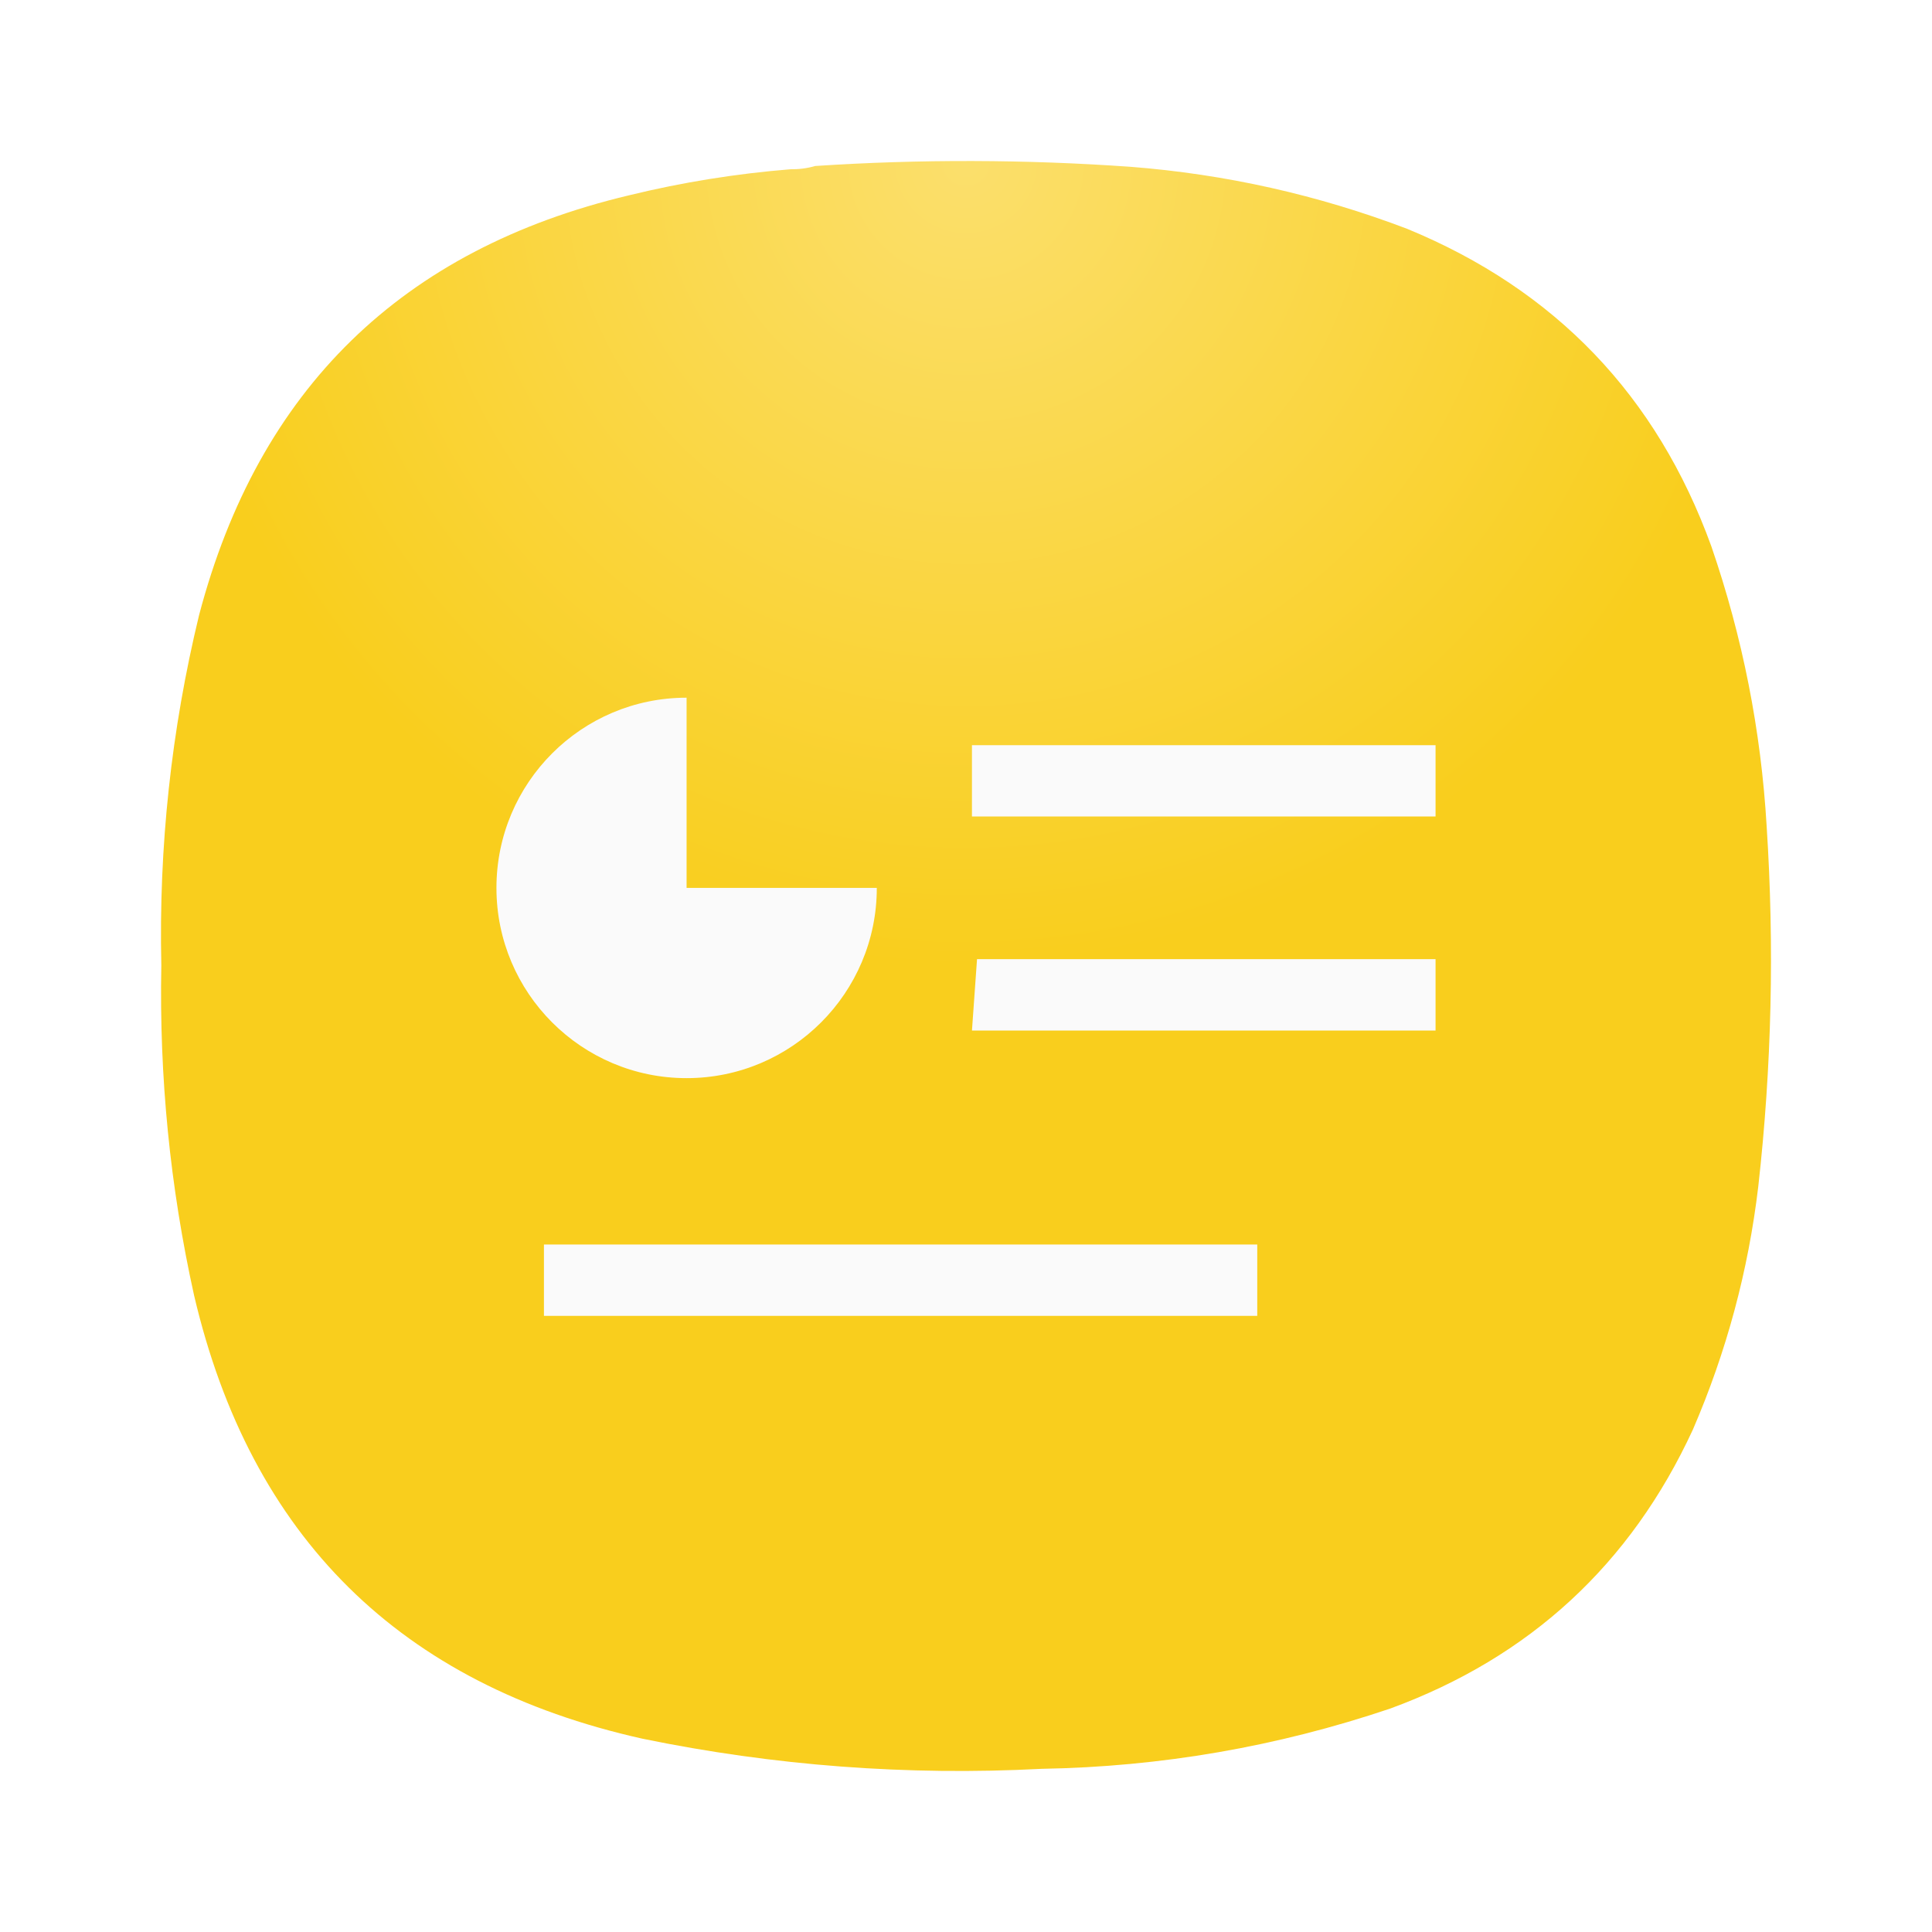
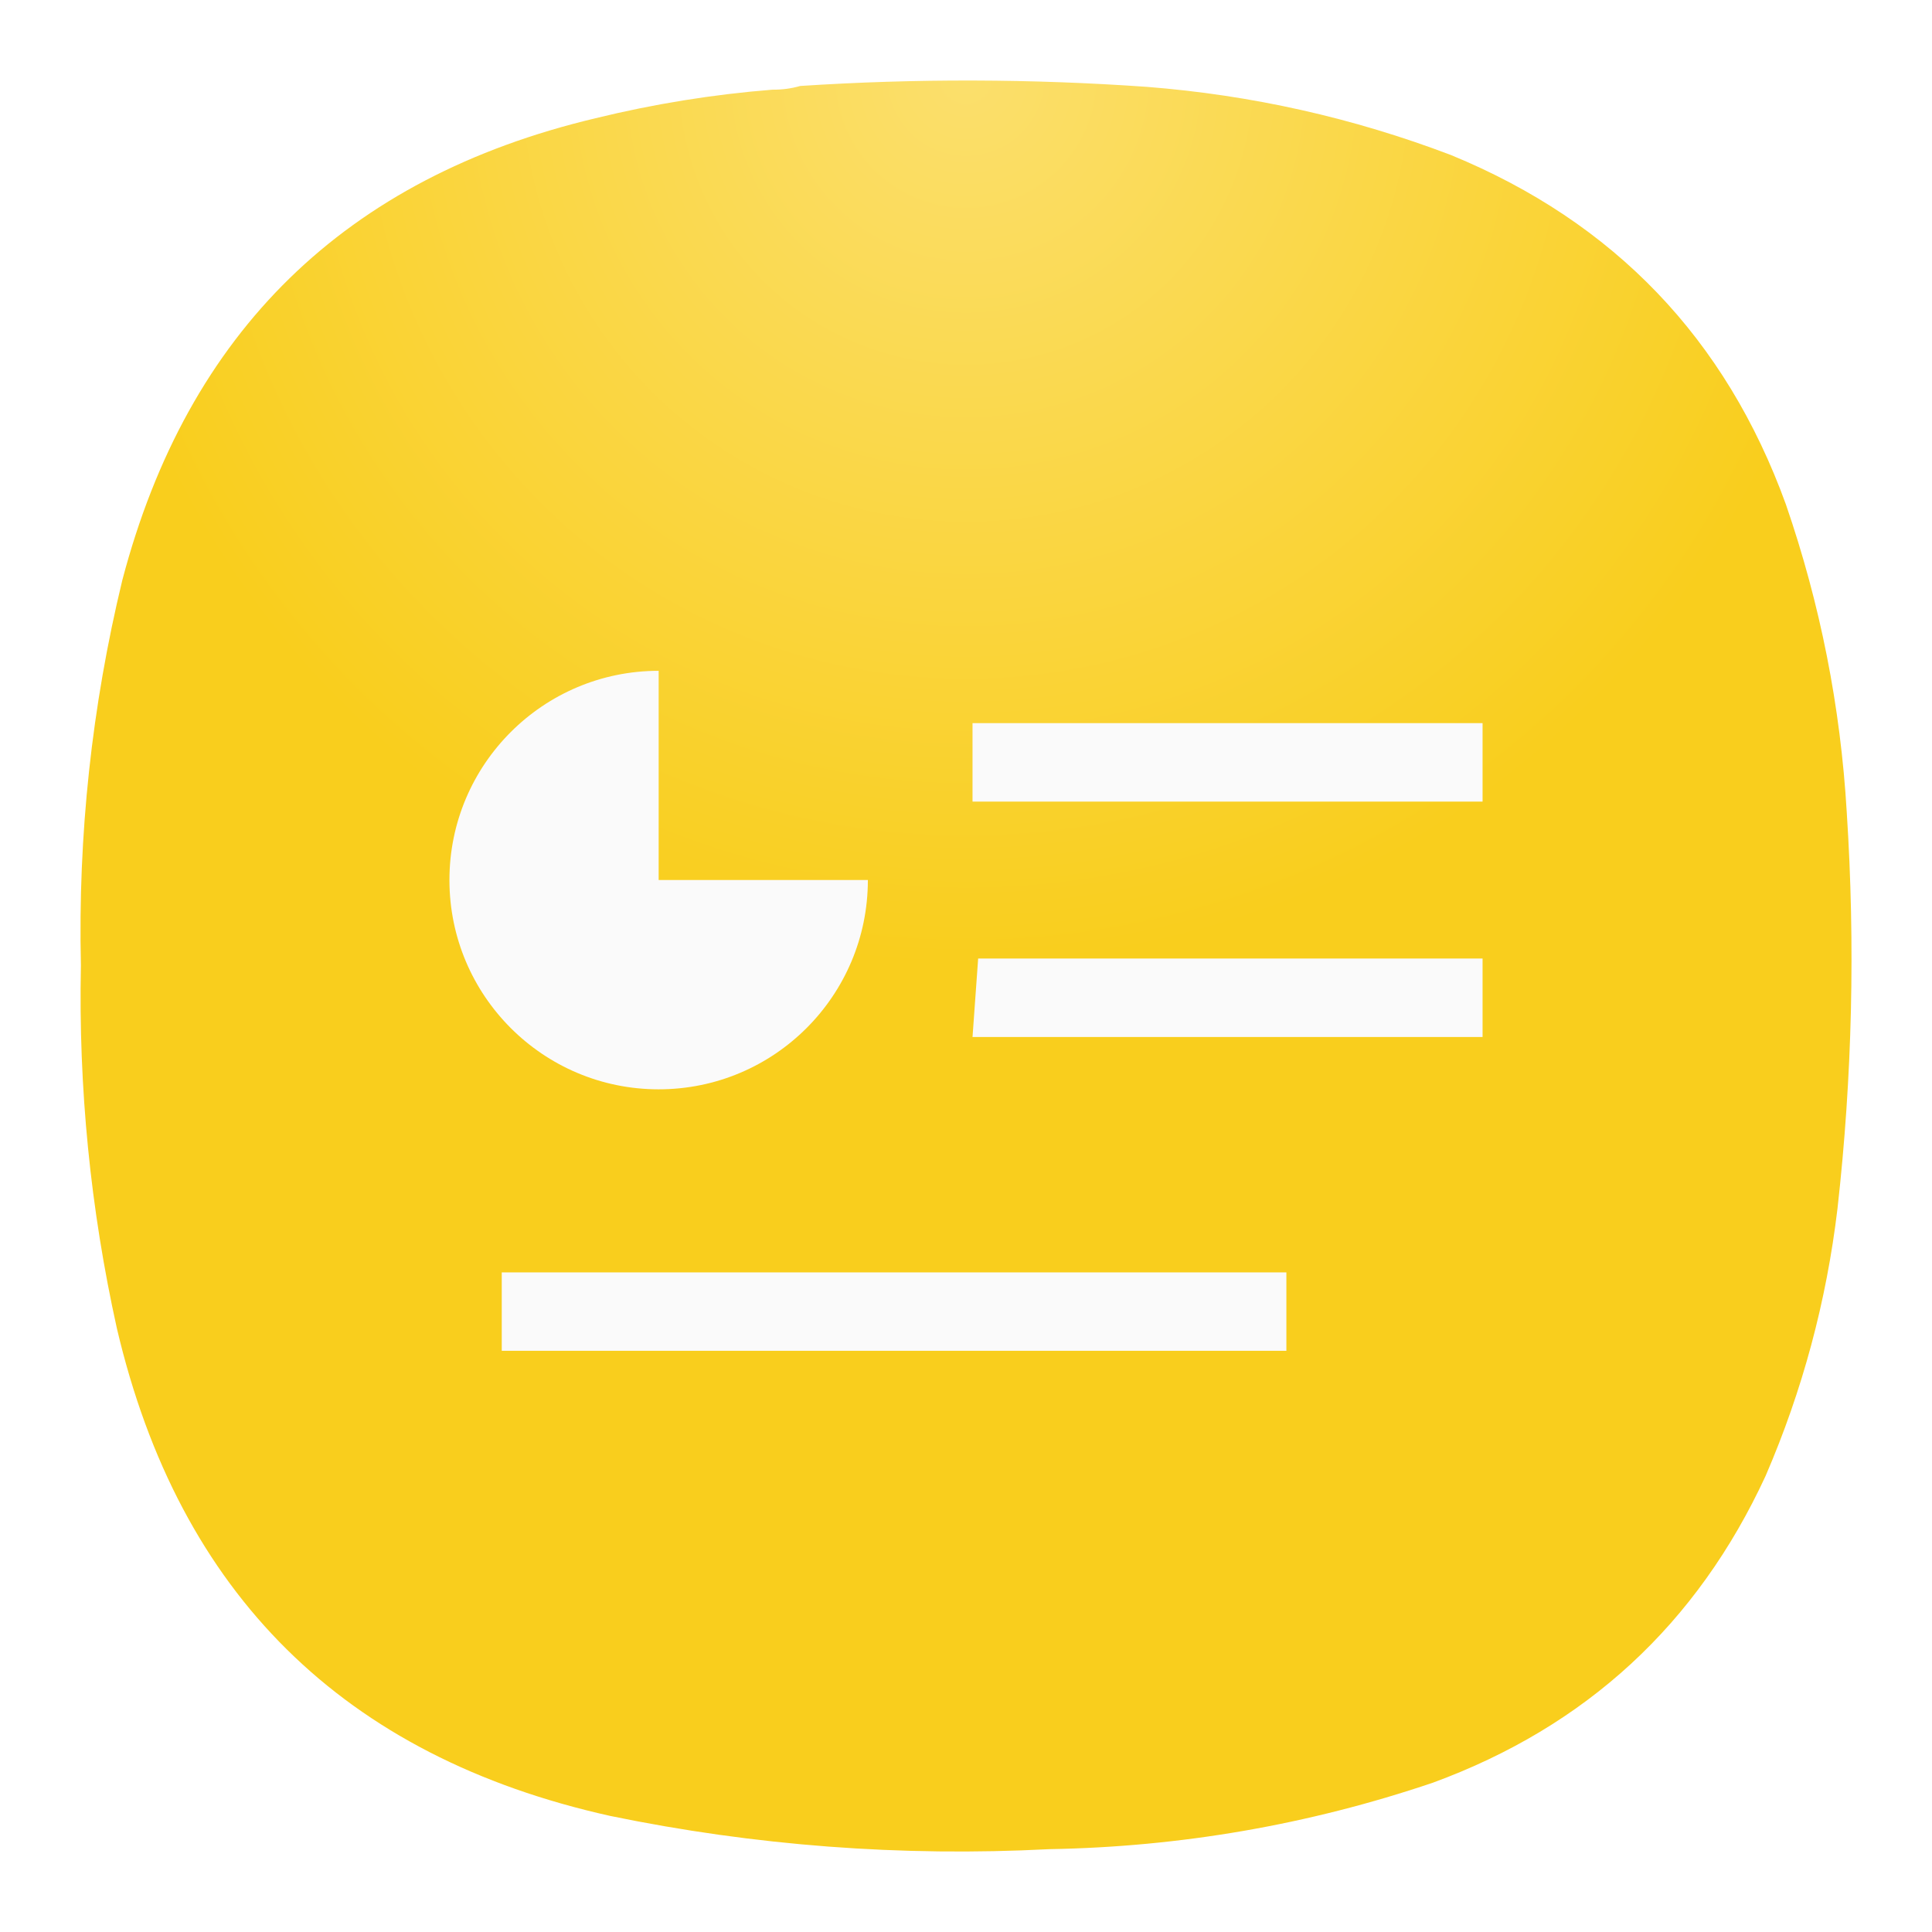
<svg xmlns="http://www.w3.org/2000/svg" width="24" height="24" viewBox="0 0 24 24" fill="none">
-   <path fill-rule="evenodd" clip-rule="evenodd" d="M9.815 2.103C9.924 2.104 10.028 2.091 10.127 2.062C11.432 1.976 12.737 1.98 14.043 2.072C15.226 2.164 16.371 2.421 17.479 2.842C19.32 3.6 20.581 4.915 21.259 6.787C21.647 7.914 21.876 9.073 21.946 10.264C22.043 11.759 22.009 13.251 21.842 14.739C21.718 15.786 21.447 16.792 21.03 17.758C20.257 19.433 19.004 20.588 17.271 21.224C15.867 21.698 14.422 21.948 12.939 21.973C11.27 22.06 9.617 21.935 7.982 21.599C4.971 20.928 3.114 19.093 2.411 16.092C2.112 14.742 1.977 13.375 2.004 11.992C1.971 10.52 2.127 9.07 2.473 7.641C3.211 4.836 4.991 3.097 7.815 2.426C8.473 2.265 9.14 2.158 9.815 2.103Z" fill="url(#paint0_radial_1_17)" />
-   <path d="M8.529 8.667C7.224 8.667 6.167 9.725 6.167 11.03C6.167 12.335 7.225 13.393 8.529 13.393C9.834 13.393 10.892 12.335 10.892 11.03H8.529V8.667ZM12.074 9.257V10.143H17.833V9.257H12.074ZM12.137 11.915L12.074 12.802H17.833V11.915H12.137ZM6.757 15.46V16.346H15.618L15.618 15.46H6.757Z" fill="#FAFAFA" />
+   <path fill-rule="evenodd" clip-rule="evenodd" d="M9.596 1.114C9.716 1.115 9.83 1.1 9.94 1.068C11.376 0.974 12.811 0.978 14.247 1.079C15.548 1.181 16.808 1.463 18.027 1.927C20.052 2.76 21.439 4.207 22.185 6.266C22.612 7.505 22.864 8.78 22.941 10.09C23.048 11.735 23.01 13.376 22.826 15.013C22.689 16.164 22.392 17.271 21.933 18.334C21.082 20.176 19.704 21.447 17.798 22.146C16.253 22.668 14.665 22.943 13.033 22.971C11.197 23.066 9.379 22.929 7.58 22.558C4.268 21.821 2.226 19.802 1.452 16.502C1.123 15.016 0.974 13.512 1.005 11.991C0.968 10.372 1.14 8.777 1.52 7.205C2.332 4.119 4.29 2.207 7.397 1.469C8.12 1.292 8.854 1.173 9.596 1.114Z" fill="url(#paint0_radial_1_17)" />
+   <path d="M8.182 8.333C6.747 8.333 5.583 9.497 5.583 10.932C5.583 12.368 6.747 13.532 8.182 13.532C9.618 13.532 10.781 12.368 10.781 10.932H8.182V8.333ZM12.081 8.983V9.958H18.417V8.983H12.081ZM12.151 11.907L12.081 12.882H18.417V11.907H12.151ZM6.233 15.806V16.78H15.98L15.98 15.806H6.233Z" fill="#FAFAFA" />
  <defs>
-     <radialGradient id="paint0_radial_1_17" cx="0" cy="0" r="1" gradientUnits="userSpaceOnUse" gradientTransform="translate(12 2) rotate(90) scale(10)">
+     <radialGradient id="paint0_radial_1_17" cx="0" cy="0" r="1" gradientUnits="userSpaceOnUse" gradientTransform="translate(12 1) rotate(90) scale(11)">
      <stop stop-color="#FBDF6C" />
      <stop offset="1" stop-color="#F9CE1D" />
    </radialGradient>
  </defs>
</svg>
